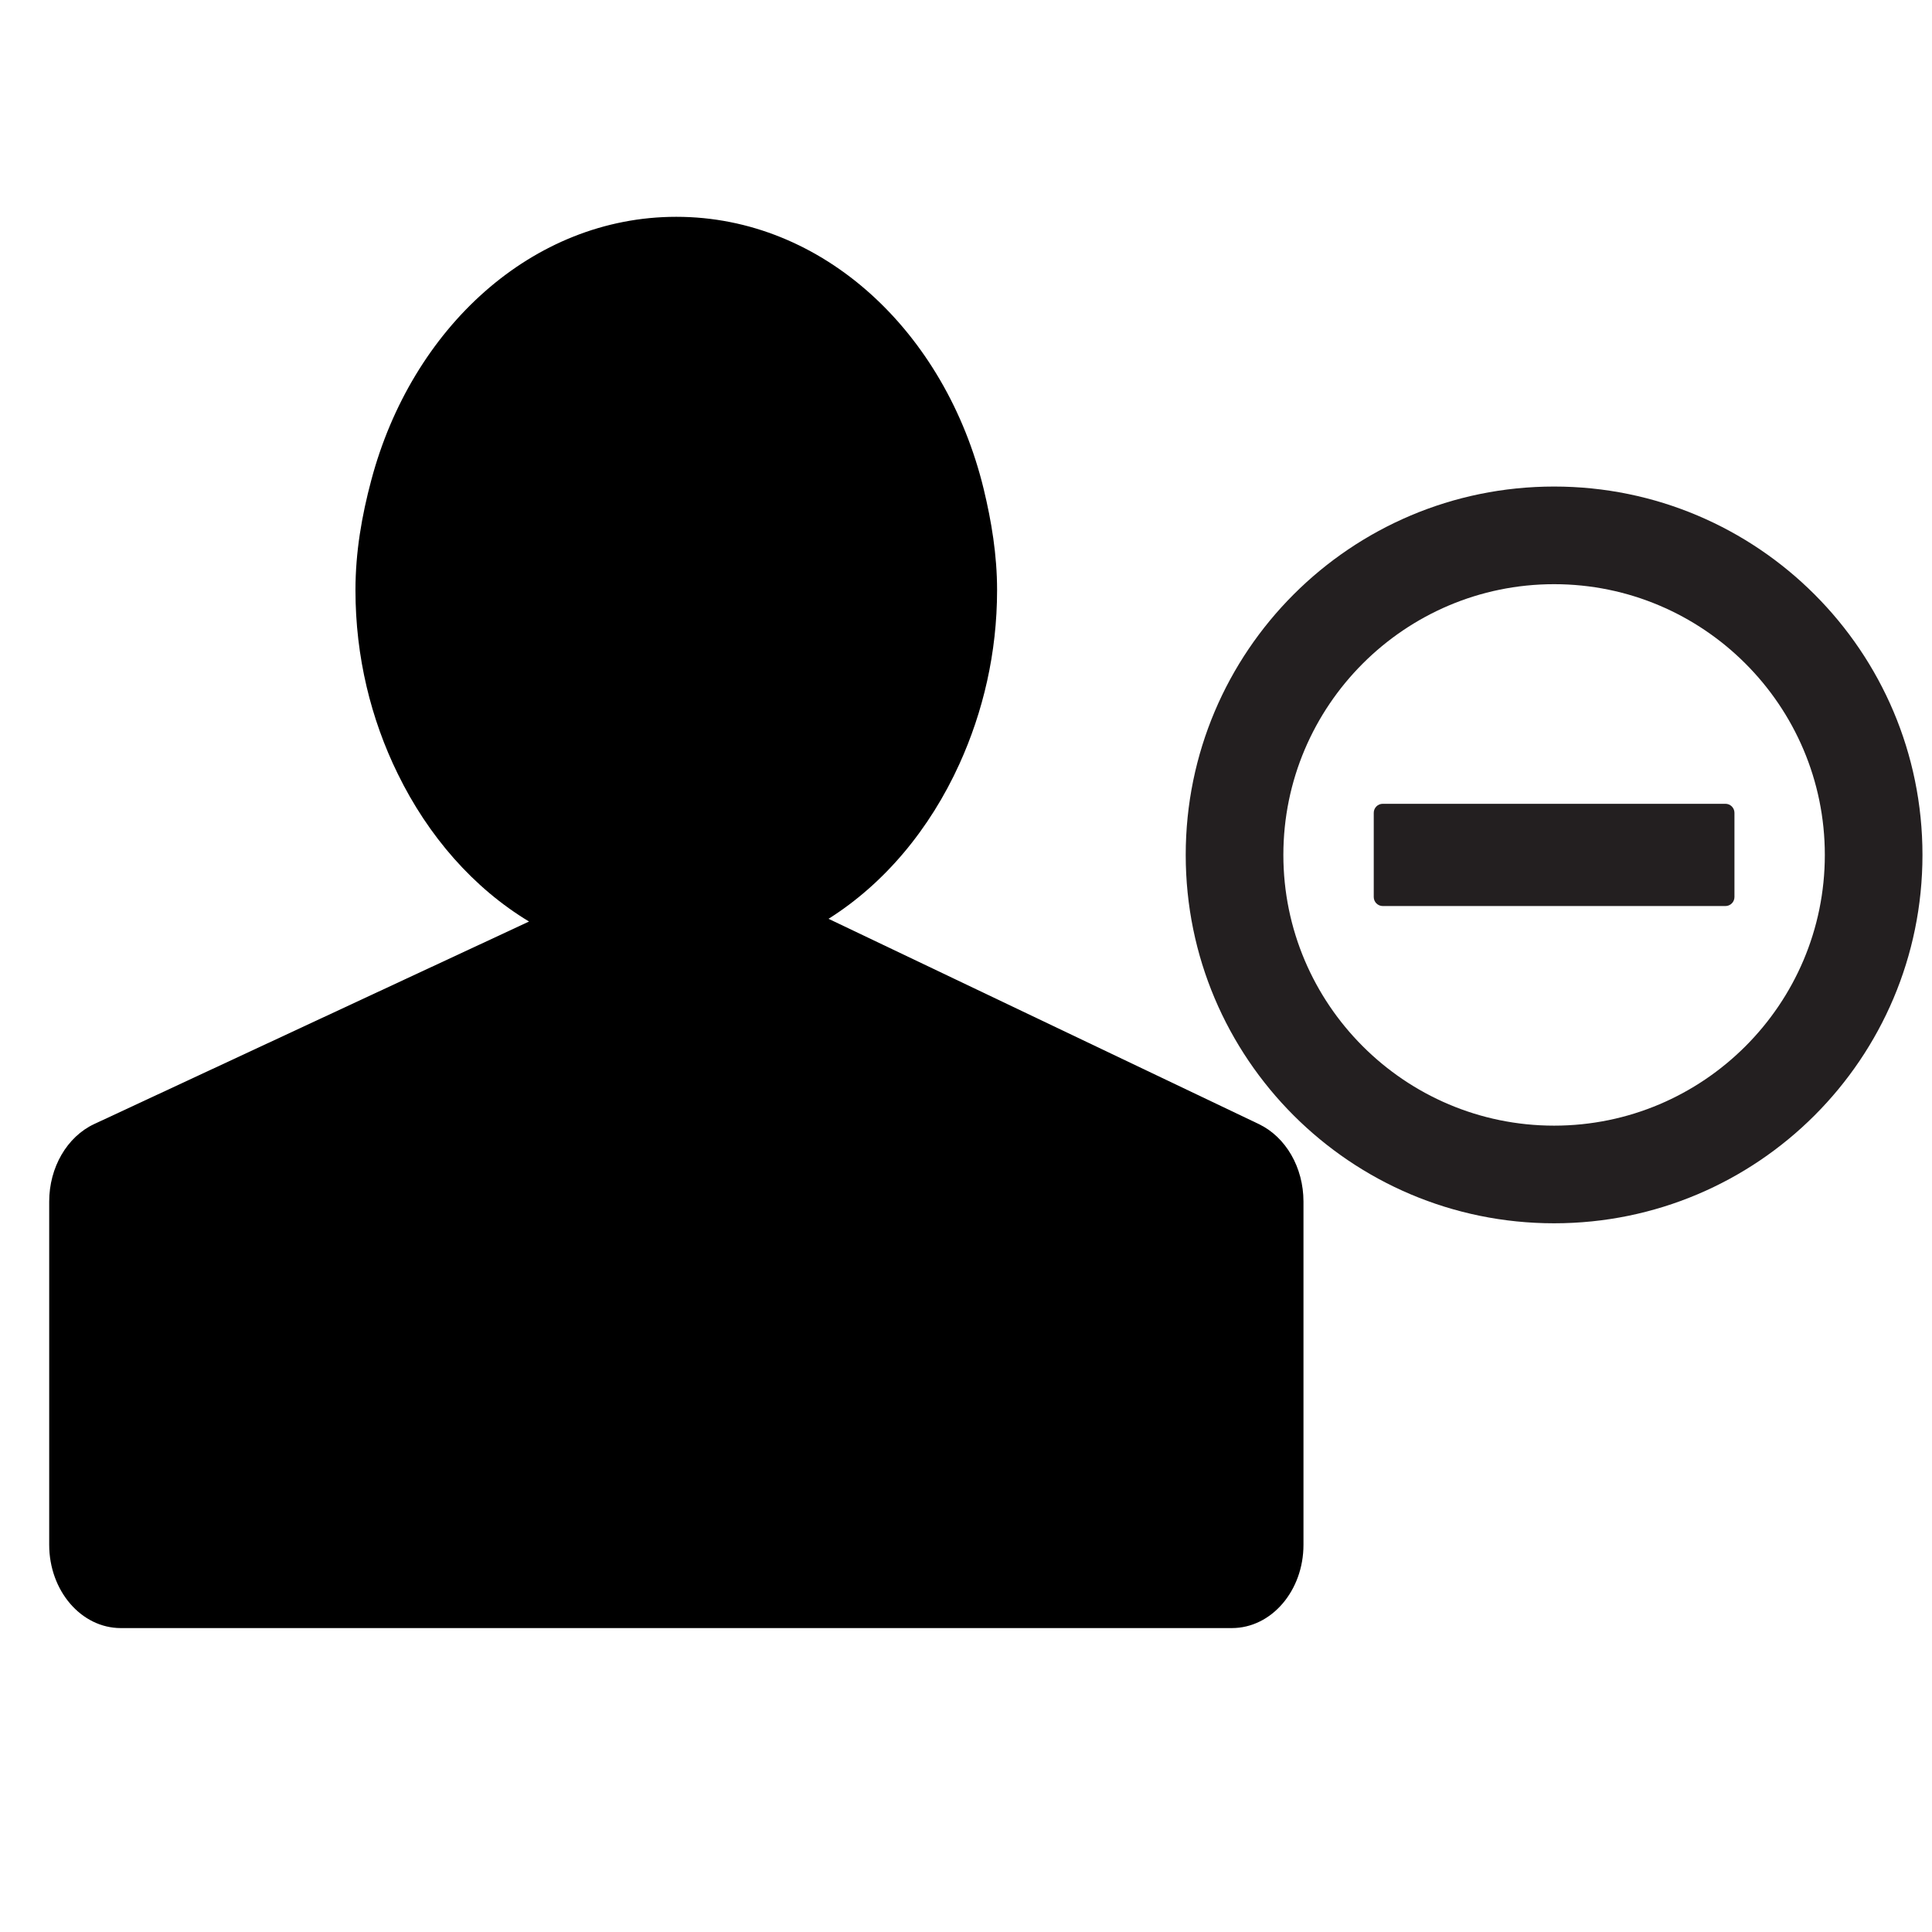
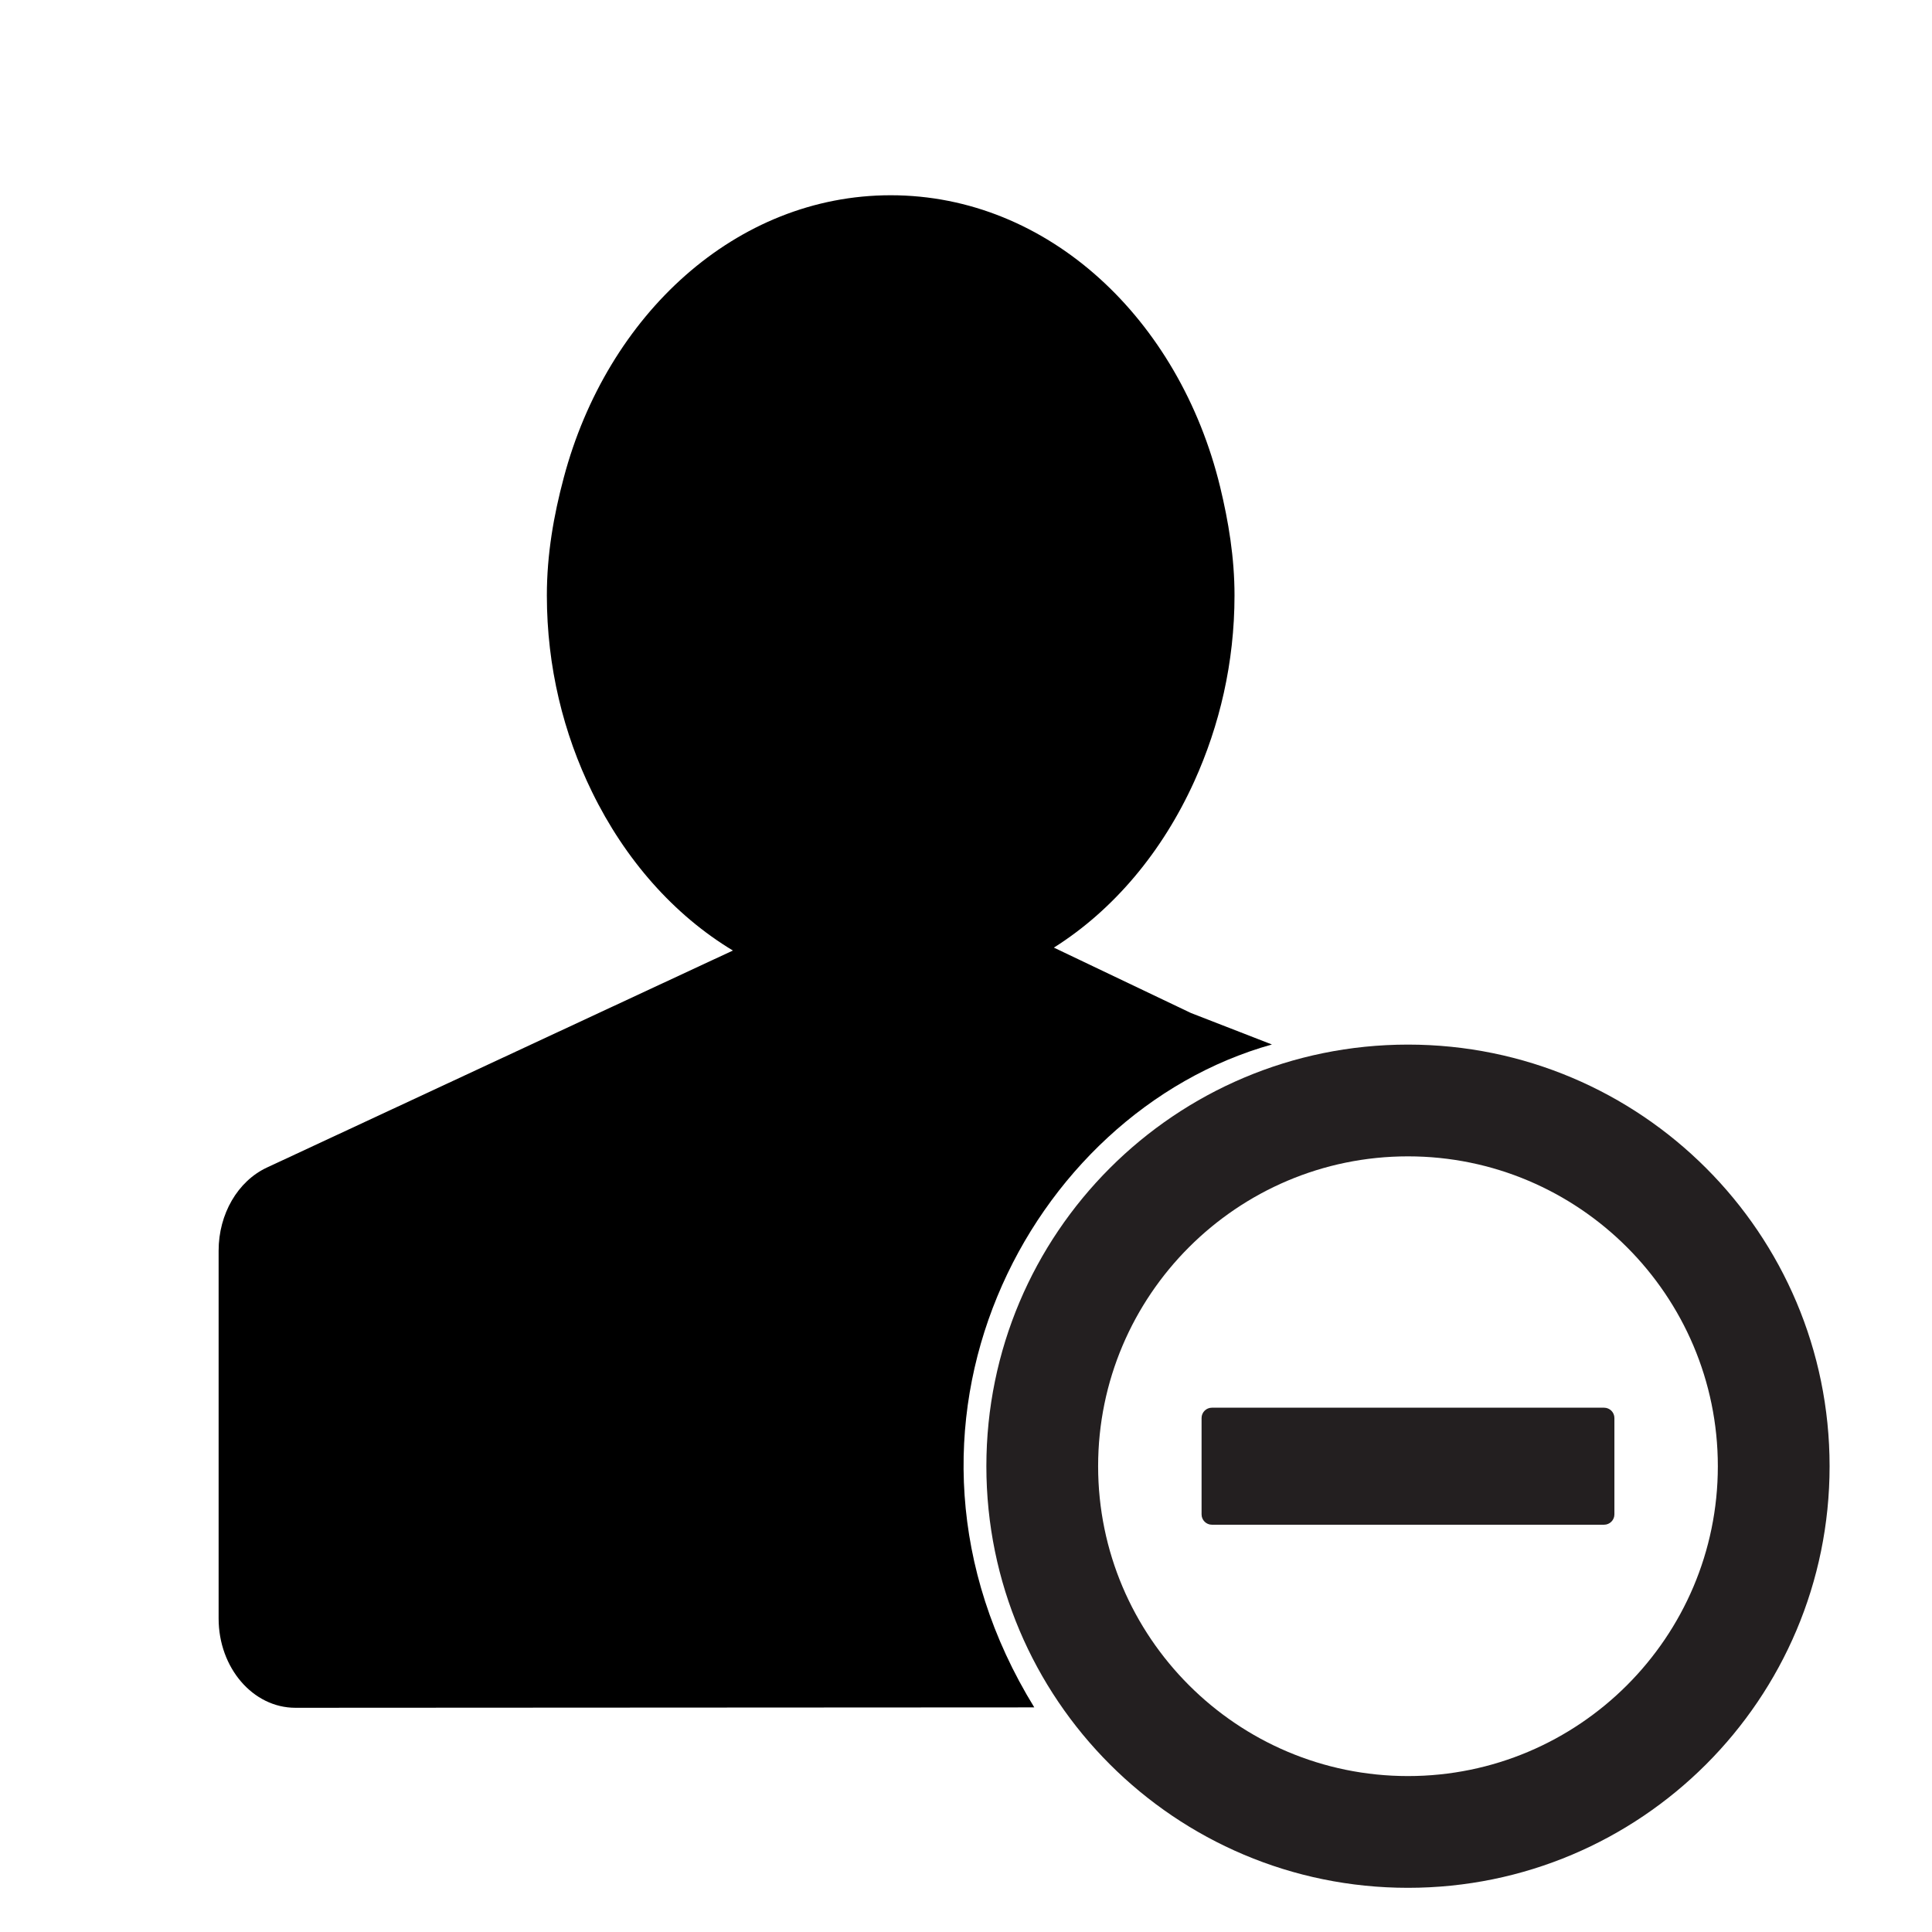
<svg xmlns="http://www.w3.org/2000/svg" version="1.1" id="Layer_1" x="0px" y="0px" width="100px" height="100px" viewBox="0 0 100 100" enable-background="new 0 0 100 100" xml:space="preserve">
  <defs id="defs3343" />
-   <g id="g3337" transform="translate(-14.99436,-2.254792)">
-     <path d="m 80.161,60.441 -15.66,-7.47 -6.622,-3.159 c 2.892,-1.822 5.241,-4.634 6.778,-8.022 1.22,-2.69 1.946,-5.734 1.946,-8.99 0,-1.827 -0.29,-3.562 -0.694,-5.236 C 63.94,19.453 57.605,13.477 50,13.477 c -7.461,0 -13.701,5.763 -15.792,13.645 -0.482,1.808 -0.815,3.688 -0.815,5.68 0,3.459 0.808,6.684 2.181,9.489 1.587,3.254 3.94,5.937 6.804,7.662 l -6.342,2.953 -16.168,7.53 c -1.404,0.658 -2.327,2.242 -2.327,4.011 l 0,15.062 0,2.703 c 0,2.381 1.659,4.312 3.708,4.312 l 57.505,0 c 2.048,0 3.708,-1.93 3.708,-4.312 l 0,-2.703 0,-15.063 c -0.002,-1.763 -0.91,-3.332 -2.301,-4.005 z" id="path3339" />
+   <g id="g3337" transform="matrix(1.071754,0,0,1.071754,-7.483922,-4.337887)">
+     <path d="M 68.409,54.49 64.501,52.971 57.879,49.812 c 2.892,-1.822 5.241,-4.634 6.778,-8.022 1.22,-2.69 1.946,-5.734 1.946,-8.99 0,-1.827 -0.29,-3.562 -0.694,-5.236 C 63.94,19.453 57.605,13.477 50,13.477 c -7.461,0 -13.701,5.763 -15.792,13.645 -0.482,1.808 -0.815,3.688 -0.815,5.68 0,3.459 0.808,6.684 2.181,9.489 1.587,3.254 3.94,5.937 6.804,7.662 l -6.342,2.953 -16.168,7.53 c -1.404,0.658 -2.327,2.242 -2.327,4.011 l 0,15.062 0,2.703 c 0,2.381 1.659,4.313 3.708,4.312 L 56.933,86.505 C 48.625,72.996 56.65,57.774 68.409,54.49 Z" id="path3339" />
  </g>
-   <g transform="matrix(0.5084555,0,0,0.5084555,55.01691,18.82751)" id="g3348">
-     <path style="fill:#231f20" d="m 67.441,44.796 -34.882,0 c -0.507,0 -0.918,0.411 -0.918,0.918 l 0,8.572 c 0,0.507 0.411,0.918 0.918,0.918 l 34.883,0 c 0.507,0 0.918,-0.411 0.918,-0.918 l 0,-8.572 c -0.001,-0.507 -0.412,-0.918 -0.919,-0.918 z" id="path3350" />
-     <g id="g3352">
-       <path style="fill:#231f20" d="m 50,22.44 c 15.196,0 27.56,12.366 27.56,27.562 C 77.56,65.199 65.196,77.56 50,77.56 34.804,77.56 22.44,65.199 22.44,50.002 22.44,34.806 34.804,22.44 50,22.44 M 50,12.5 C 29.291,12.5 12.5,29.293 12.5,50.002 12.5,70.712 29.291,87.5 50,87.5 70.709,87.5 87.5,70.712 87.5,50.002 87.5,29.293 70.709,12.5 50,12.5 l 0,0 z" id="path3354" />
+   <g transform="matrix(0.581935,0,0,0.581935,43.78011,46.79398)" id="g3">
+     <path style="fill:#231f20" d="m 67.441,44.796 -34.882,0 c -0.507,0 -0.918,0.411 -0.918,0.918 l 0,8.572 c 0,0.507 0.411,0.918 0.918,0.918 l 34.883,0 c 0.507,0 0.918,-0.411 0.918,-0.918 l 0,-8.572 c -0.001,-0.507 -0.412,-0.918 -0.919,-0.918 z" id="path5" />
+     <g id="g7">
+       <path style="fill:#231f20" d="m 50,22.44 c 15.196,0 27.56,12.366 27.56,27.562 C 77.56,65.199 65.196,77.56 50,77.56 34.804,77.56 22.44,65.199 22.44,50.002 22.44,34.806 34.804,22.44 50,22.44 M 50,12.5 C 29.291,12.5 12.5,29.293 12.5,50.002 12.5,70.712 29.291,87.5 50,87.5 70.709,87.5 87.5,70.712 87.5,50.002 87.5,29.293 70.709,12.5 50,12.5 l 0,0 z" id="path9" />
    </g>
  </g>
</svg>
